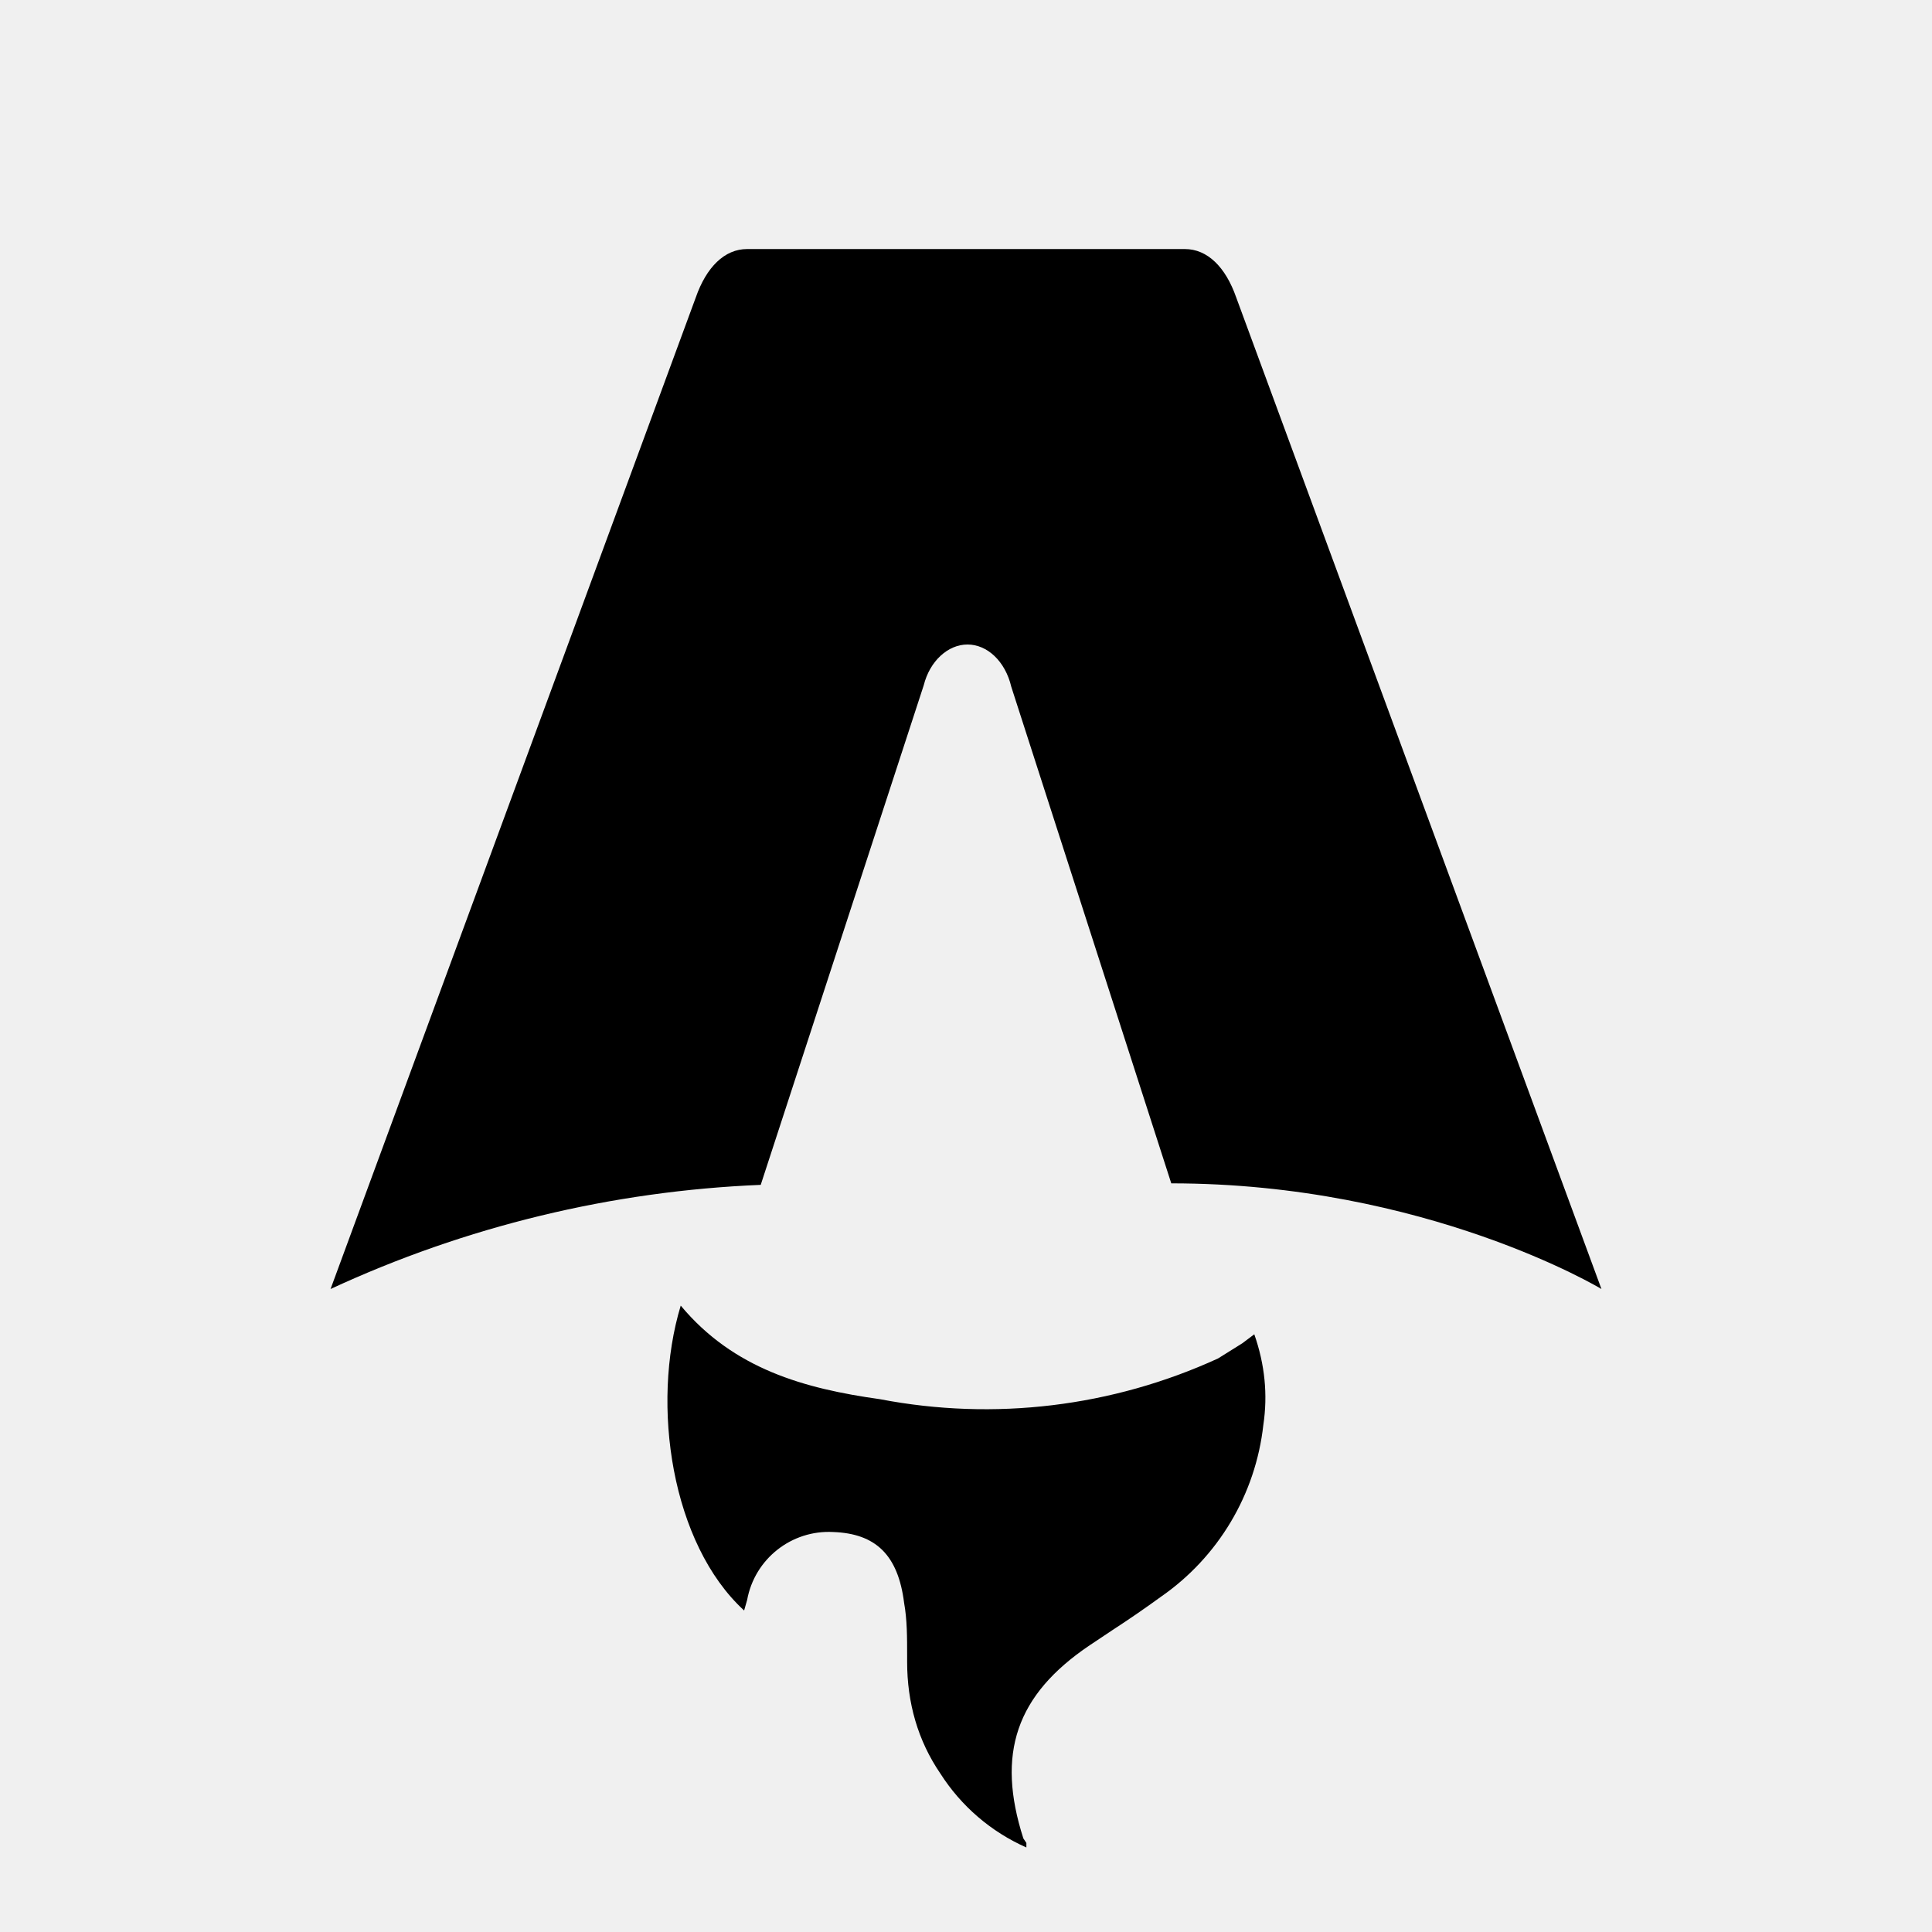
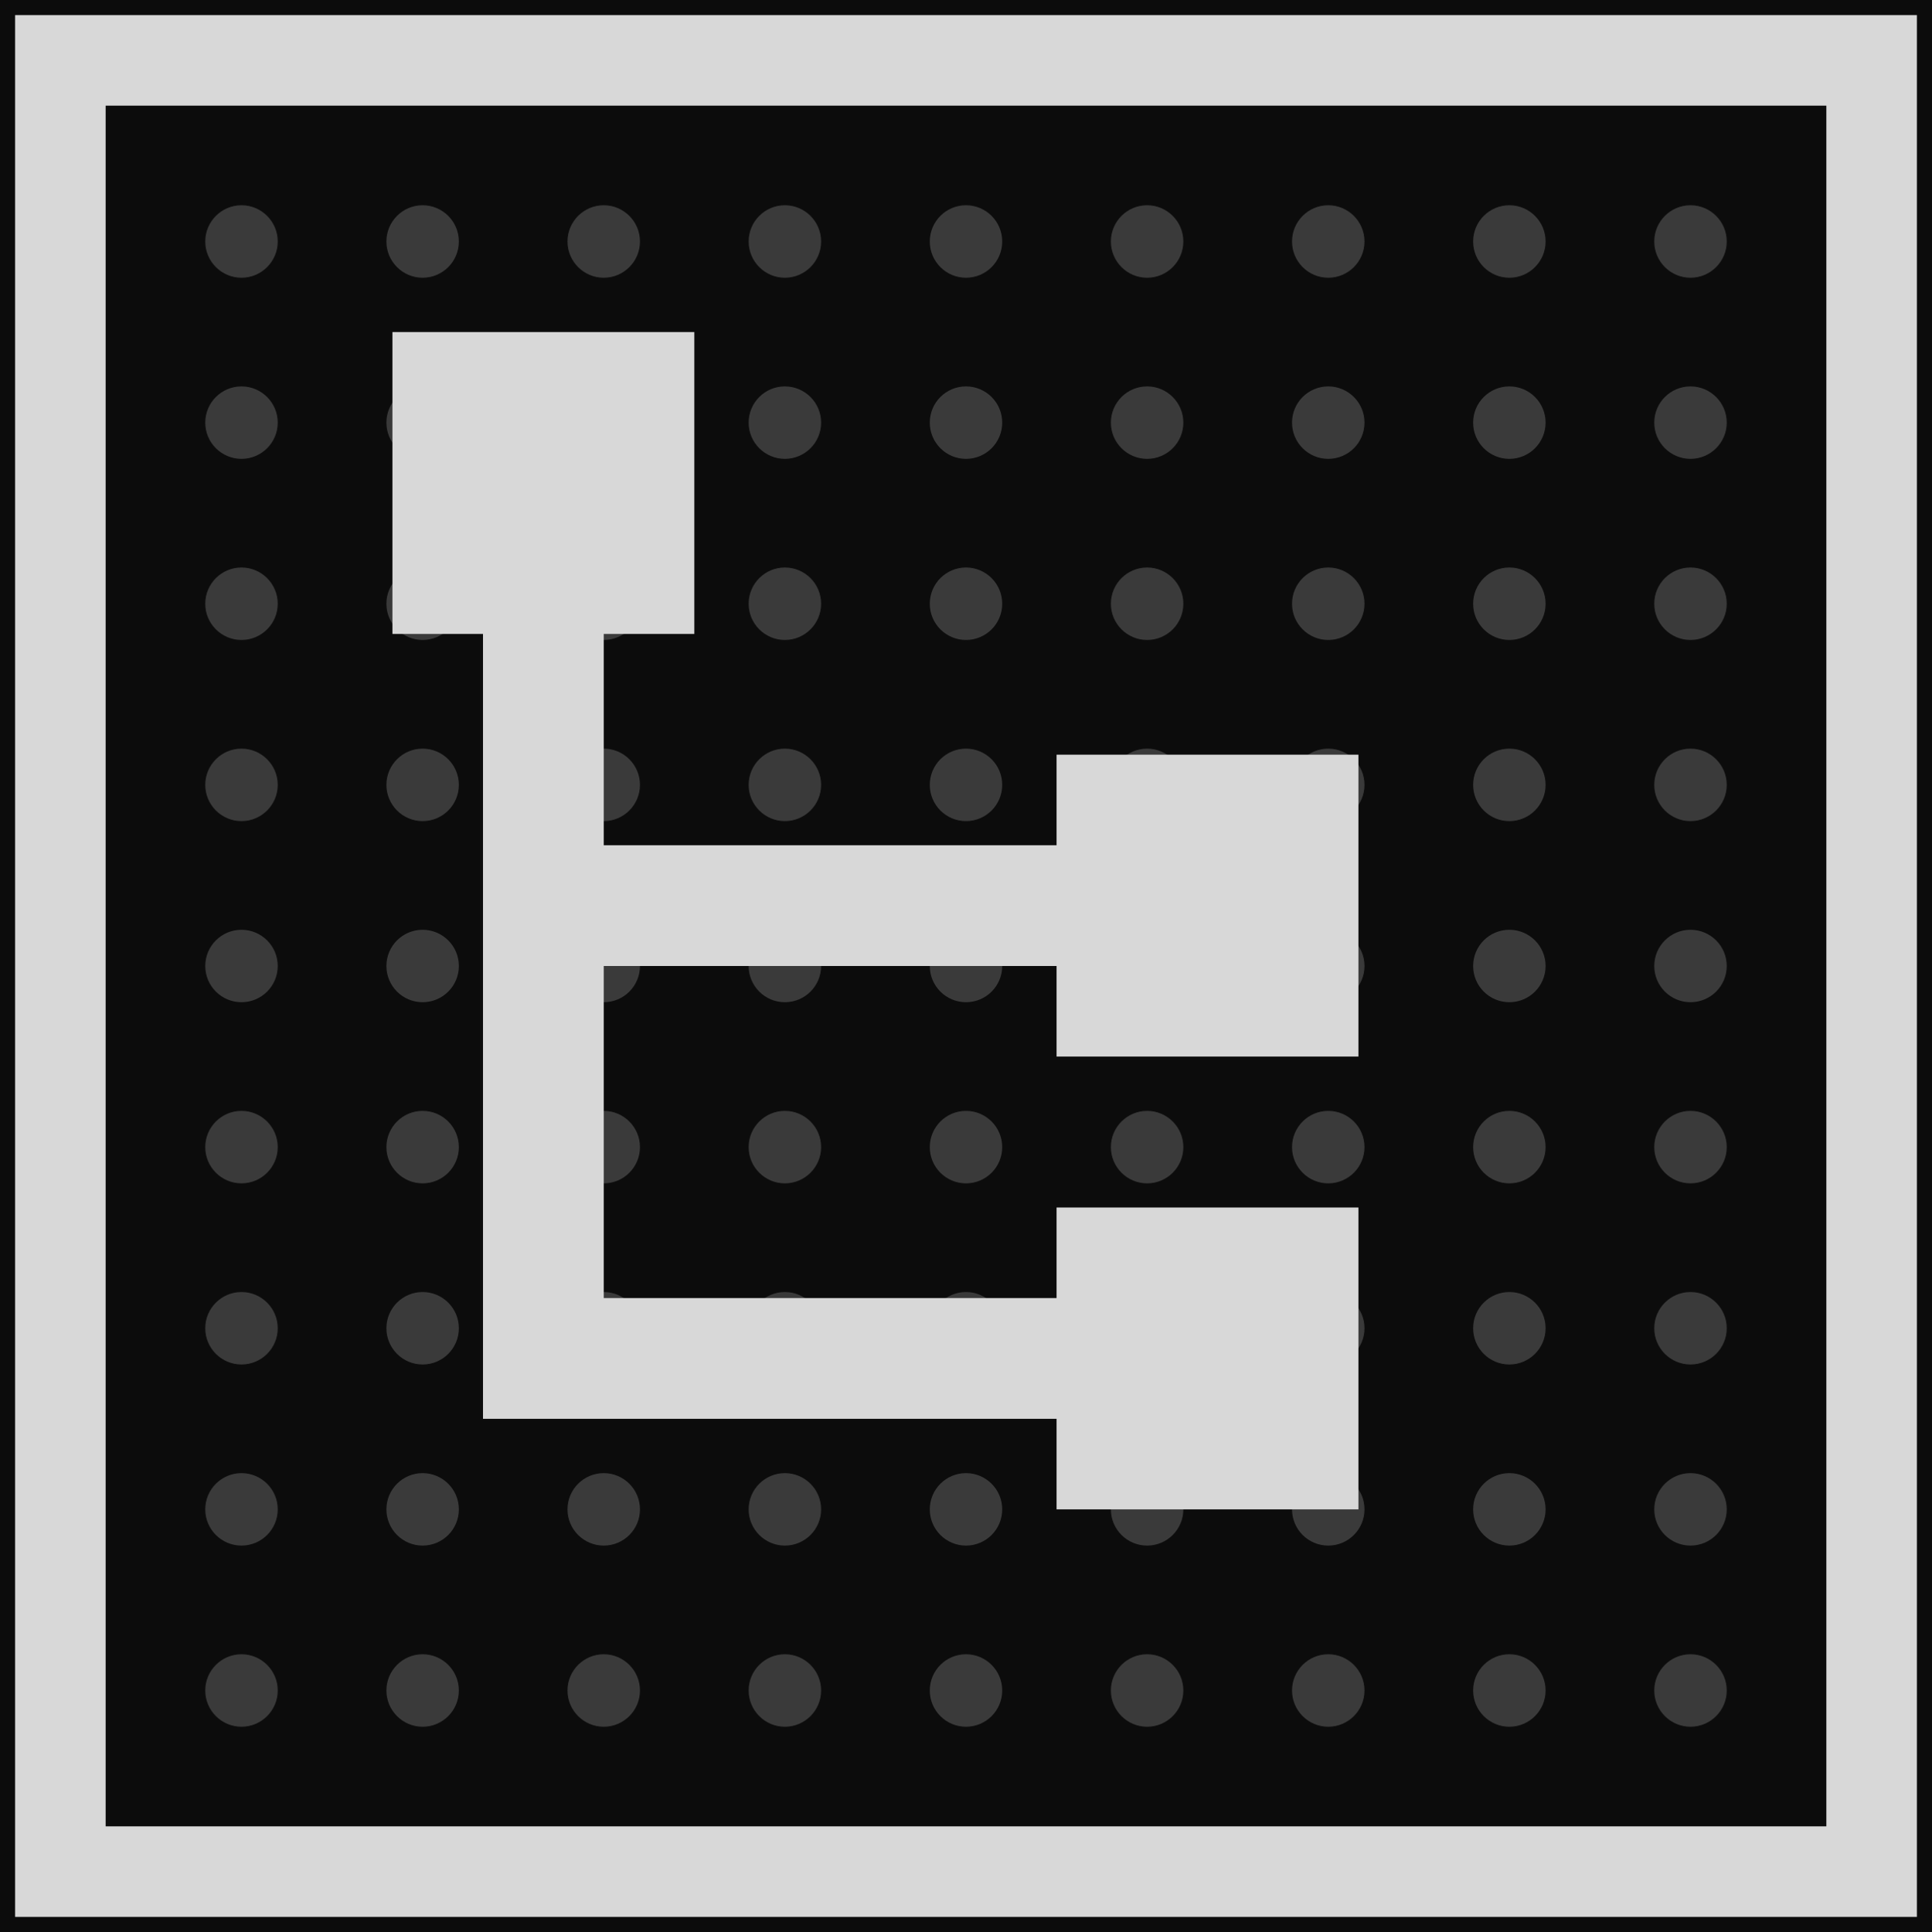
- <svg xmlns="http://www.w3.org/2000/svg" fill="none" viewBox="0 0 128 128">
-   <path d="M50.4 78.5a75.1 75.1 0 0 0-28.5 6.9l24.2-65.7c.7-2 1.9-3.2 3.4-3.2h29c1.5 0 2.7 1.2 3.4 3.2l24.2 65.7s-11.6-7-28.5-7L67 45.5c-.4-1.7-1.6-2.8-2.9-2.8-1.3 0-2.5 1.1-2.9 2.7L50.4 78.5Zm-1.1 28.2Zm-4.2-20.2c-2 6.6-.6 15.8 4.2 20.2a17.5 17.5 0 0 1 .2-.7 5.5 5.5 0 0 1 5.7-4.5c2.8.1 4.3 1.5 4.7 4.7.2 1.1.2 2.3.2 3.5v.4c0 2.7.7 5.2 2.2 7.4a13 13 0 0 0 5.7 4.9v-.3l-.2-.3c-1.8-5.6-.5-9.5 4.4-12.8l1.5-1a73 73 0 0 0 3.2-2.2 16 16 0 0 0 6.8-11.4c.3-2 .1-4-.6-6l-.8.6-1.6 1a37 37 0 0 1-22.4 2.7c-5-.7-9.7-2-13.2-6.2Z" />
-   <style>
-         path { fill: #000; }
-         @media (prefers-color-scheme: dark) {
-             path { fill: #FFF; }
-         }
-     </style>
+ <svg xmlns="http://www.w3.org/2000/svg" viewBox="0 0 32 32" role="img" aria-label="Telegram Resolver">
+   <defs>
+     <pattern id="halftone" width="3" height="3" patternUnits="userSpaceOnUse">
+       <circle cx="1" cy="1" r="0.6" fill="#3a3a3a" />
+     </pattern>
+   </defs>
+   <rect width="32" height="32" fill="#0c0c0c" />
+   <rect width="32" height="32" fill="url(#halftone)" />
+   <rect x="1" y="1" width="30" height="30" fill="none" stroke="#d8d8d8" stroke-width="1.5" />
+   <g fill="#d8d8d8" stroke="#d8d8d8" stroke-width="2">
+     <rect x="6.5" y="5.5" width="5" height="5" stroke="none" />
+     <path d="M9 10.5V22.5M9 15H17.5M9 22.5H17.5" fill="none" stroke-linecap="square" />
+     <rect x="17.5" y="12.5" width="5" height="5" stroke="none" />
+     <rect x="17.5" y="20" width="5" height="5" stroke="none" />
+   </g>
</svg>
